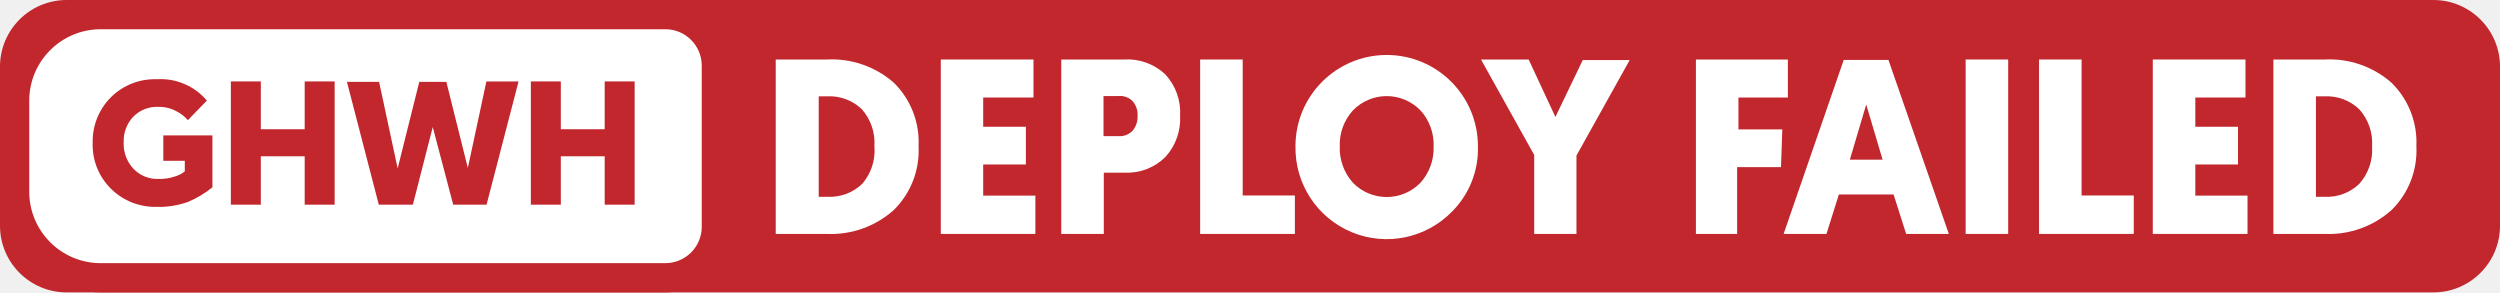
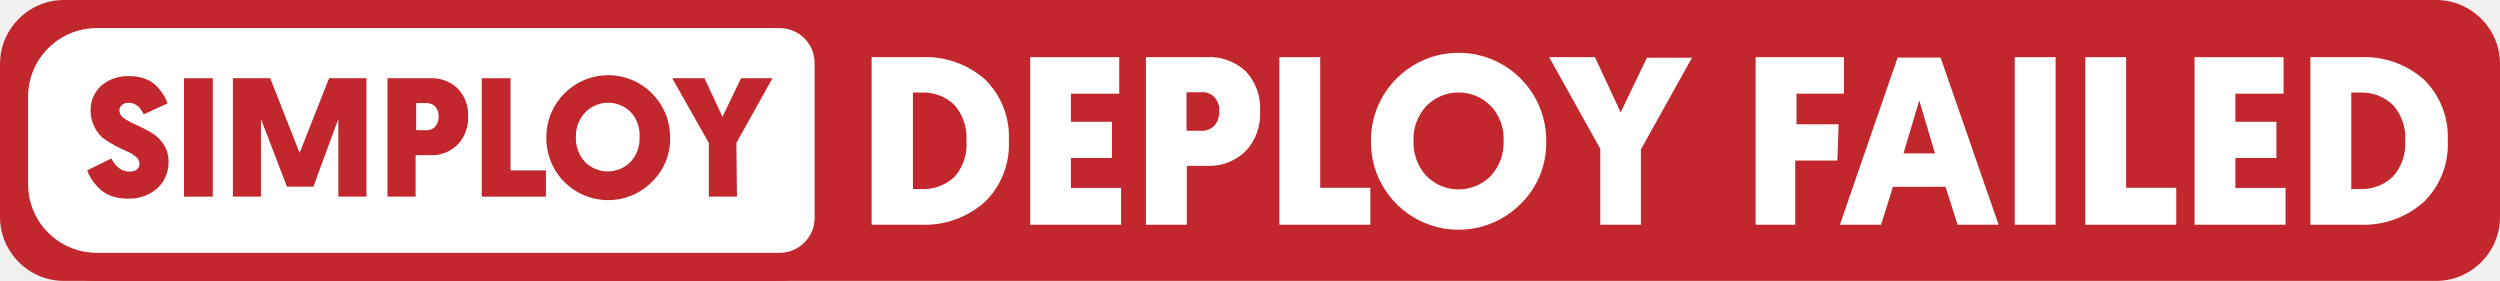
- <svg xmlns="http://www.w3.org/2000/svg" id="Layer_1" data-name="Layer 1" width="171" height="20" viewBox="0 0 171 20">
-   <rect width="171" height="20" rx="4.56" ry="4.56" fill="#c1272d" />
+ <svg xmlns="http://www.w3.org/2000/svg" id="Layer_1" data-name="Layer 1" width="178" height="20" viewBox="0 0 178 20">
+   <rect width="178" height="20" rx="4.56" ry="4.56" fill="#c1272d" />
  <g>
-     <path d="M6.88,19A5.89,5.89,0,0,1,1,13.12V6.88A5.89,5.89,0,0,1,6.88,1H45.51A3.49,3.49,0,0,1,49,4.49v11A3.49,3.49,0,0,1,45.51,19Z" fill="#fff" />
-     <path d="M45.51,2A2.49,2.49,0,0,1,48,4.49v11A2.49,2.49,0,0,1,45.51,18H6.88A4.89,4.89,0,0,1,2,13.12V6.88A4.89,4.89,0,0,1,6.88,2H45.51m0-2H6.88A6.88,6.88,0,0,0,0,6.88v6.23A6.88,6.88,0,0,0,6.88,20H45.51A4.49,4.49,0,0,0,50,15.51v-11A4.49,4.49,0,0,0,45.51,0Z" fill="#c1272d" />
+     <path d="M62.06,4.07h3.5a6.42,6.42,0,0,1,4.58,1.59A5.69,5.69,0,0,1,71.83,10a5.7,5.7,0,0,1-1.69,4.36A6.43,6.43,0,0,1,65.56,16h-3.5Zm3.5,2.52H65v6.87h.6a3.19,3.19,0,0,0,2.37-.88A3.47,3.47,0,0,0,68.81,10a3.47,3.47,0,0,0-.88-2.55A3.19,3.19,0,0,0,65.56,6.59Z" fill="#fff" />
+     <path d="M79.82,16H73.35V4.07h6.34v2.6H76.25v2h2.92v2.58H76.25v2.13h3.57Z" fill="#fff" />
+     <path d="M89.72,7.92a3.87,3.87,0,0,1-1,2.81,3.69,3.69,0,0,1-2.78,1.08H84.5V16H81.59V4.07h4.28a3.78,3.78,0,0,1,2.82,1A3.83,3.83,0,0,1,89.72,7.92ZM85.48,6.57h-1V9.31h1a1.21,1.21,0,0,0,1-.38,1.49,1.49,0,0,0,.33-1,1.4,1.4,0,0,0-.33-1A1.19,1.19,0,0,0,85.48,6.57Z" fill="#fff" />
+     <path d="M97.57,16H91.09V4.07H94v9.3h3.57Z" fill="#fff" />
+     <path d="M108.35,14.44A6.24,6.24,0,0,1,97.61,10a6.24,6.24,0,1,1,12.48,0A6.05,6.05,0,0,1,108.35,14.44Zm-2.19-6.88a3.22,3.22,0,0,0-4.62,0,3.48,3.48,0,0,0-.9,2.46,3.53,3.53,0,0,0,.9,2.49,3.22,3.22,0,0,0,4.62,0,3.53,3.53,0,0,0,.9-2.49A3.48,3.48,0,0,0,106.16,7.55Z" fill="#fff" />
+     <path d="M116.83,16h-2.89V10.6L110.3,4.07h3.26L115.39,8l1.87-3.89h3.21l-3.64,6.53Z" fill="#fff" />
+     <path d="M130.82,11.43h-3V16H125V4.07h6.29v2.6h-3.38V8.85h3Z" fill="#fff" />
+     <path d="M138.52,13.3h-3.74L133.93,16H131l4.11-11.9h3.06L142.3,16h-2.92Zm-.75-2.38-1.12-3.77-1.12,3.77Z" fill="#fff" />
+     <path d="M146.36,4.07V16h-2.91V4.07Z" fill="#fff" />
+     <path d="M154.95,16h-6.48V4.07h2.91v9.3h3.57Z" fill="#fff" />
+     <path d="M162.73,16h-6.48V4.07h6.34v2.6h-3.43v2h2.92v2.58h-2.92v2.13h3.57Z" fill="#fff" />
+     <path d="M164.5,4.07H168a6.42,6.42,0,0,1,4.58,1.59A5.7,5.7,0,0,1,174.28,10a5.7,5.7,0,0,1-1.69,4.36A6.43,6.43,0,0,1,168,16h-3.5ZM168,6.59h-.59v6.87H168a3.19,3.19,0,0,0,2.37-.88,3.48,3.48,0,0,0,.88-2.55,3.47,3.47,0,0,0-.87-2.55A3.19,3.19,0,0,0,168,6.59Z" fill="#fff" />
  </g>
  <g>
-     <path d="M14.53,9.26v3.55a6.82,6.82,0,0,1-1.67,1,5.89,5.89,0,0,1-2.17.34A4.29,4.29,0,0,1,7.6,12.92,4.2,4.2,0,0,1,6.34,9.75a4.24,4.24,0,0,1,4.39-4.33,4.13,4.13,0,0,1,3.42,1.46l-1.3,1.34a2.54,2.54,0,0,0-.76-.6,2.51,2.51,0,0,0-1.27-.31A2.25,2.25,0,0,0,9.1,8a2.41,2.41,0,0,0-.64,1.72,2.51,2.51,0,0,0,.67,1.83,2.26,2.26,0,0,0,1.69.69A3.32,3.32,0,0,0,12,12.06a1.85,1.85,0,0,0,.64-.34V11H11.17V9.26Z" fill="#c1272d" />
-     <path d="M22.89,5.57V14H20.84V10.69h-3V14H15.79V5.57h2.05V8.84h3V5.57Z" fill="#c1272d" />
-     <path d="M31,14,29.6,8.69,28.24,14H25.91l-2.18-8.4h2.2l1.27,5.92,1.48-5.92h1.85L32,11.49l1.27-5.92h2.2L33.28,14Z" fill="#c1272d" />
-     <path d="M43.41,5.57V14H41.36V10.69h-3V14H36.31V5.57h2.05V8.84h3V5.57Z" fill="#c1272d" />
+     <path d="M6.88,19A5.89,5.89,0,0,1,1,13.12V6.88A5.89,5.89,0,0,1,6.88,1H55.51A3.49,3.49,0,0,1,59,4.49v11A3.49,3.49,0,0,1,55.51,19Z" fill="#fff" />
+     <path d="M55.51,2A2.49,2.49,0,0,1,58,4.49v11A2.49,2.49,0,0,1,55.51,18H6.88A4.89,4.89,0,0,1,2,13.12V6.88A4.89,4.89,0,0,1,6.88,2H55.51m0-2H6.88A6.88,6.88,0,0,0,0,6.88v6.23A6.88,6.88,0,0,0,6.88,20H55.51A4.49,4.49,0,0,0,60,15.51v-11A4.49,4.49,0,0,0,55.51,0Z" fill="#c1272d" />
  </g>
  <g>
-     <path d="M53.06,4.07h3.5a6.42,6.42,0,0,1,4.58,1.59A5.69,5.69,0,0,1,62.83,10a5.7,5.7,0,0,1-1.69,4.36A6.43,6.43,0,0,1,56.56,16h-3.5Zm3.5,2.52H56v6.87h.6a3.19,3.19,0,0,0,2.37-.88A3.47,3.47,0,0,0,59.81,10a3.47,3.47,0,0,0-.88-2.55A3.19,3.19,0,0,0,56.56,6.59Z" fill="#fff" />
-     <path d="M70.82,16H64.35V4.07h6.34v2.6H67.25v2h2.92v2.58H67.25v2.13h3.57Z" fill="#fff" />
-     <path d="M80.72,7.92a3.87,3.87,0,0,1-1,2.81,3.69,3.69,0,0,1-2.78,1.08H75.5V16H72.59V4.07h4.28a3.78,3.78,0,0,1,2.82,1A3.83,3.83,0,0,1,80.72,7.92ZM76.48,6.57h-1V9.31h1a1.21,1.21,0,0,0,1-.38,1.49,1.49,0,0,0,.33-1,1.4,1.4,0,0,0-.33-1A1.19,1.19,0,0,0,76.48,6.57Z" fill="#fff" />
-     <path d="M88.57,16H82.09V4.07H85v9.3h3.57Z" fill="#fff" />
-     <path d="M99.35,14.44A6.24,6.24,0,0,1,88.61,10a6.24,6.24,0,1,1,12.48,0A6.05,6.05,0,0,1,99.35,14.44ZM97.16,7.55a3.22,3.22,0,0,0-4.62,0,3.48,3.48,0,0,0-.9,2.46,3.53,3.53,0,0,0,.9,2.49,3.22,3.22,0,0,0,4.62,0,3.53,3.53,0,0,0,.9-2.49A3.48,3.48,0,0,0,97.16,7.55Z" fill="#fff" />
-     <path d="M107.83,16h-2.89V10.6L101.3,4.07h3.26L106.39,8l1.87-3.89h3.21l-3.64,6.53Z" fill="#fff" />
-     <path d="M121.82,11.43h-3V16H116V4.07h6.29v2.6h-3.38V8.85h3Z" fill="#fff" />
-     <path d="M129.52,13.3h-3.74L124.93,16H122l4.11-11.9h3.06L133.3,16h-2.92Zm-.75-2.38-1.12-3.77-1.12,3.77Z" fill="#fff" />
-     <path d="M137.36,4.07V16h-2.91V4.07Z" fill="#fff" />
-     <path d="M145.95,16h-6.48V4.07h2.91v9.3h3.57Z" fill="#fff" />
-     <path d="M153.73,16h-6.48V4.07h6.34v2.6h-3.43v2h2.92v2.58h-2.92v2.13h3.57Z" fill="#fff" />
-     <path d="M155.5,4.07H159a6.42,6.42,0,0,1,4.58,1.59A5.7,5.7,0,0,1,165.28,10a5.7,5.7,0,0,1-1.69,4.36A6.43,6.43,0,0,1,159,16h-3.5ZM159,6.59h-.59v6.87H159a3.19,3.19,0,0,0,2.37-.88,3.48,3.48,0,0,0,.88-2.55,3.47,3.47,0,0,0-.87-2.55A3.19,3.19,0,0,0,159,6.59Z" fill="#fff" />
+     <path d="M9.21,5.42a3.09,3.09,0,0,1,1.15.2,2.18,2.18,0,0,1,.82.54,4.3,4.3,0,0,1,.48.62,2.68,2.68,0,0,1,.27.58l-1.7.78A2.61,2.61,0,0,0,10,7.75a1.14,1.14,0,0,0-.32-.29.94.94,0,0,0-.52-.14.69.69,0,0,0-.48.16.52.52,0,0,0-.18.4.69.69,0,0,0,.36.56,5.23,5.23,0,0,0,.88.47,11,11,0,0,1,1,.51,2.58,2.58,0,0,1,.88.82A2.15,2.15,0,0,1,12,11.47a2.51,2.51,0,0,1-.79,1.93,3,3,0,0,1-2.15.74,3.22,3.22,0,0,1-1.2-.21A2.39,2.39,0,0,1,7,13.36a4.09,4.09,0,0,1-.51-.64,2.78,2.78,0,0,1-.28-.59l1.72-.85a1.8,1.8,0,0,0,.52.67,1.16,1.16,0,0,0,.74.27q.74,0,.74-.59a.63.63,0,0,0-.26-.47A2.42,2.42,0,0,0,9,10.76q-.38-.16-.84-.41a6.74,6.74,0,0,1-.84-.53A2.29,2.29,0,0,1,6.71,9a2.38,2.38,0,0,1-.26-1.13A2.33,2.33,0,0,1,7.21,6.1,2.87,2.87,0,0,1,9.21,5.42Z" fill="#c1272d" />
+     <path d="M15.15,5.57V14H13.1V5.57Z" fill="#c1272d" />
+     <path d="M22.31,13.29H20.43L18.58,8.47V14h-2V5.57h2.66l2.09,5.32,2.1-5.32h2.66V14h-2V8.47Z" fill="#c1272d" />
+     <path d="M33.33,8.29a2.74,2.74,0,0,1-.74,2,2.61,2.61,0,0,1-2,.76h-1V14H27.59V5.57h3a2.67,2.67,0,0,1,2,.73A2.7,2.7,0,0,1,33.33,8.29Zm-3-.95h-.7V9.27h.67A.85.85,0,0,0,31,9a1.05,1.05,0,0,0,.23-.71A1,1,0,0,0,31,7.6.84.84,0,0,0,30.34,7.34Z" fill="#c1272d" />
+     <path d="M38.87,14H34.3V5.57h2.05v6.56h2.52Z" fill="#c1272d" />
+     <path d="M46.48,12.89A4.4,4.4,0,0,1,38.9,9.76a4.4,4.4,0,1,1,8.81,0A4.27,4.27,0,0,1,46.48,12.89ZM44.93,8a2.28,2.28,0,0,0-3.26,0A2.46,2.46,0,0,0,41,9.76a2.49,2.49,0,0,0,.64,1.76,2.28,2.28,0,0,0,3.26,0,2.49,2.49,0,0,0,.64-1.76A2.46,2.46,0,0,0,44.93,8Z" fill="#c1272d" />
+     <path d="M52.47,14h-2V10.18L47.86,5.57h2.3l1.28,2.75,1.32-2.75H55l-2.57,4.61Z" fill="#c1272d" />
  </g>
</svg>
